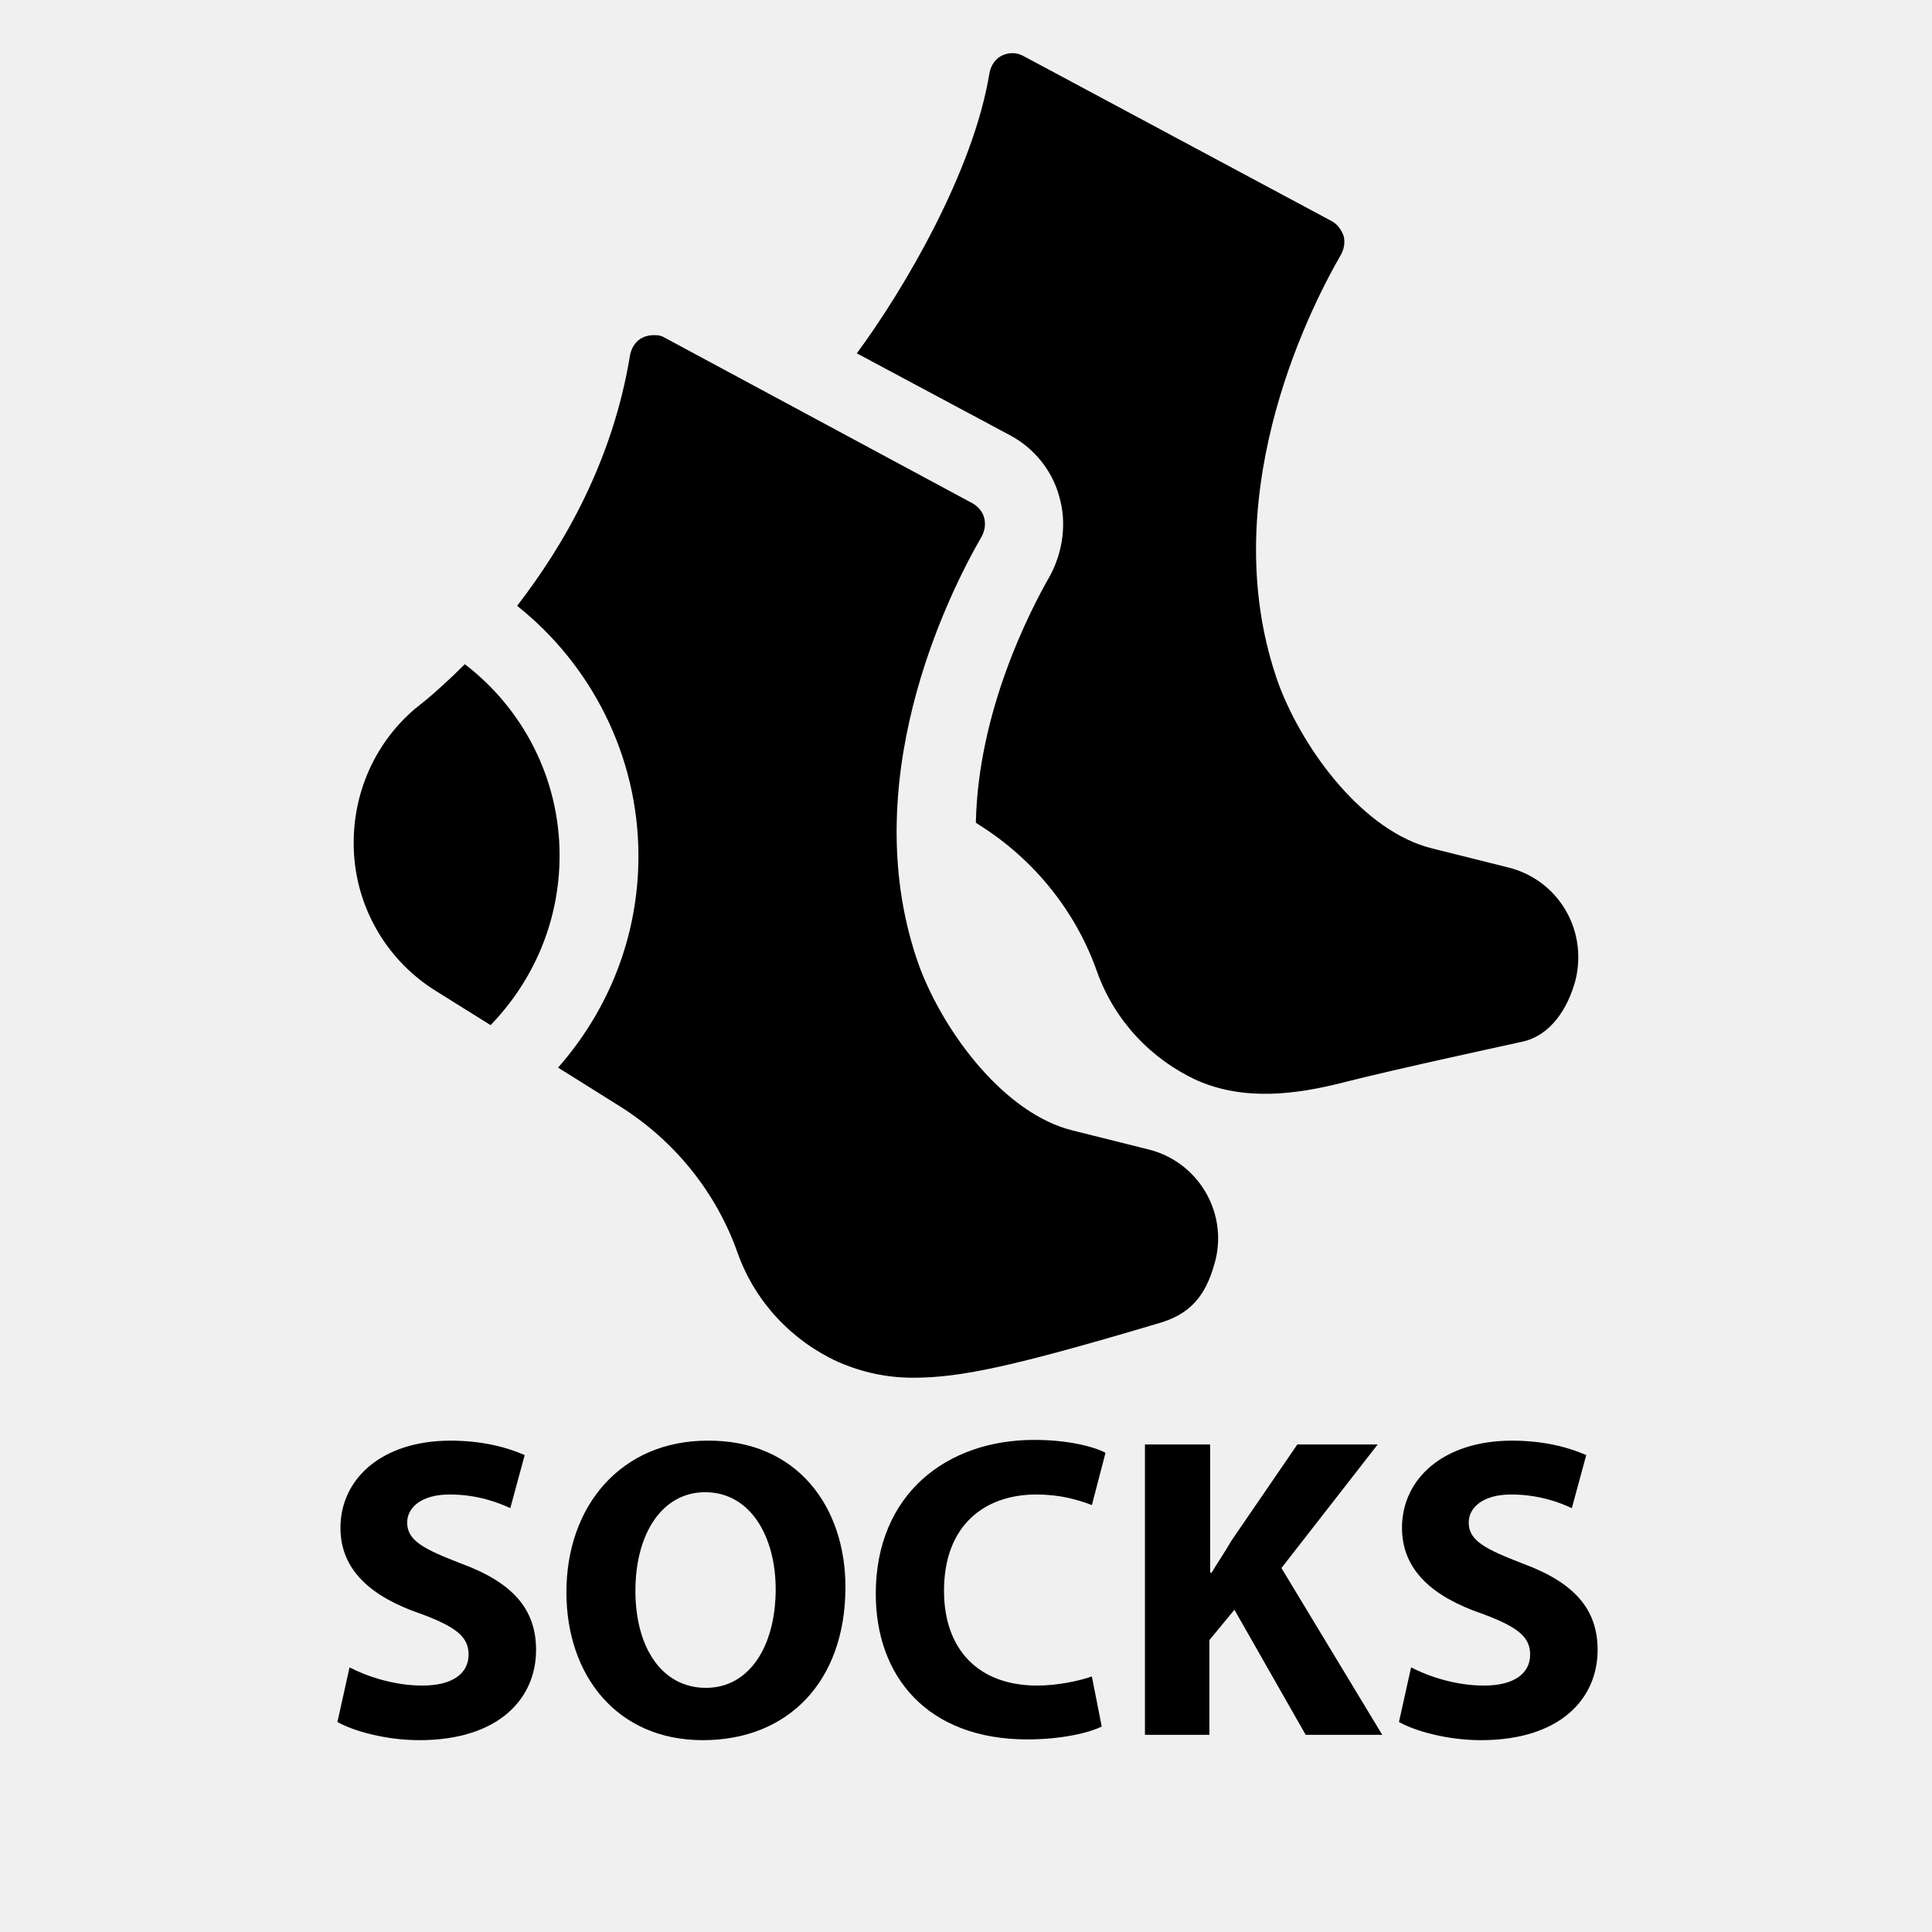
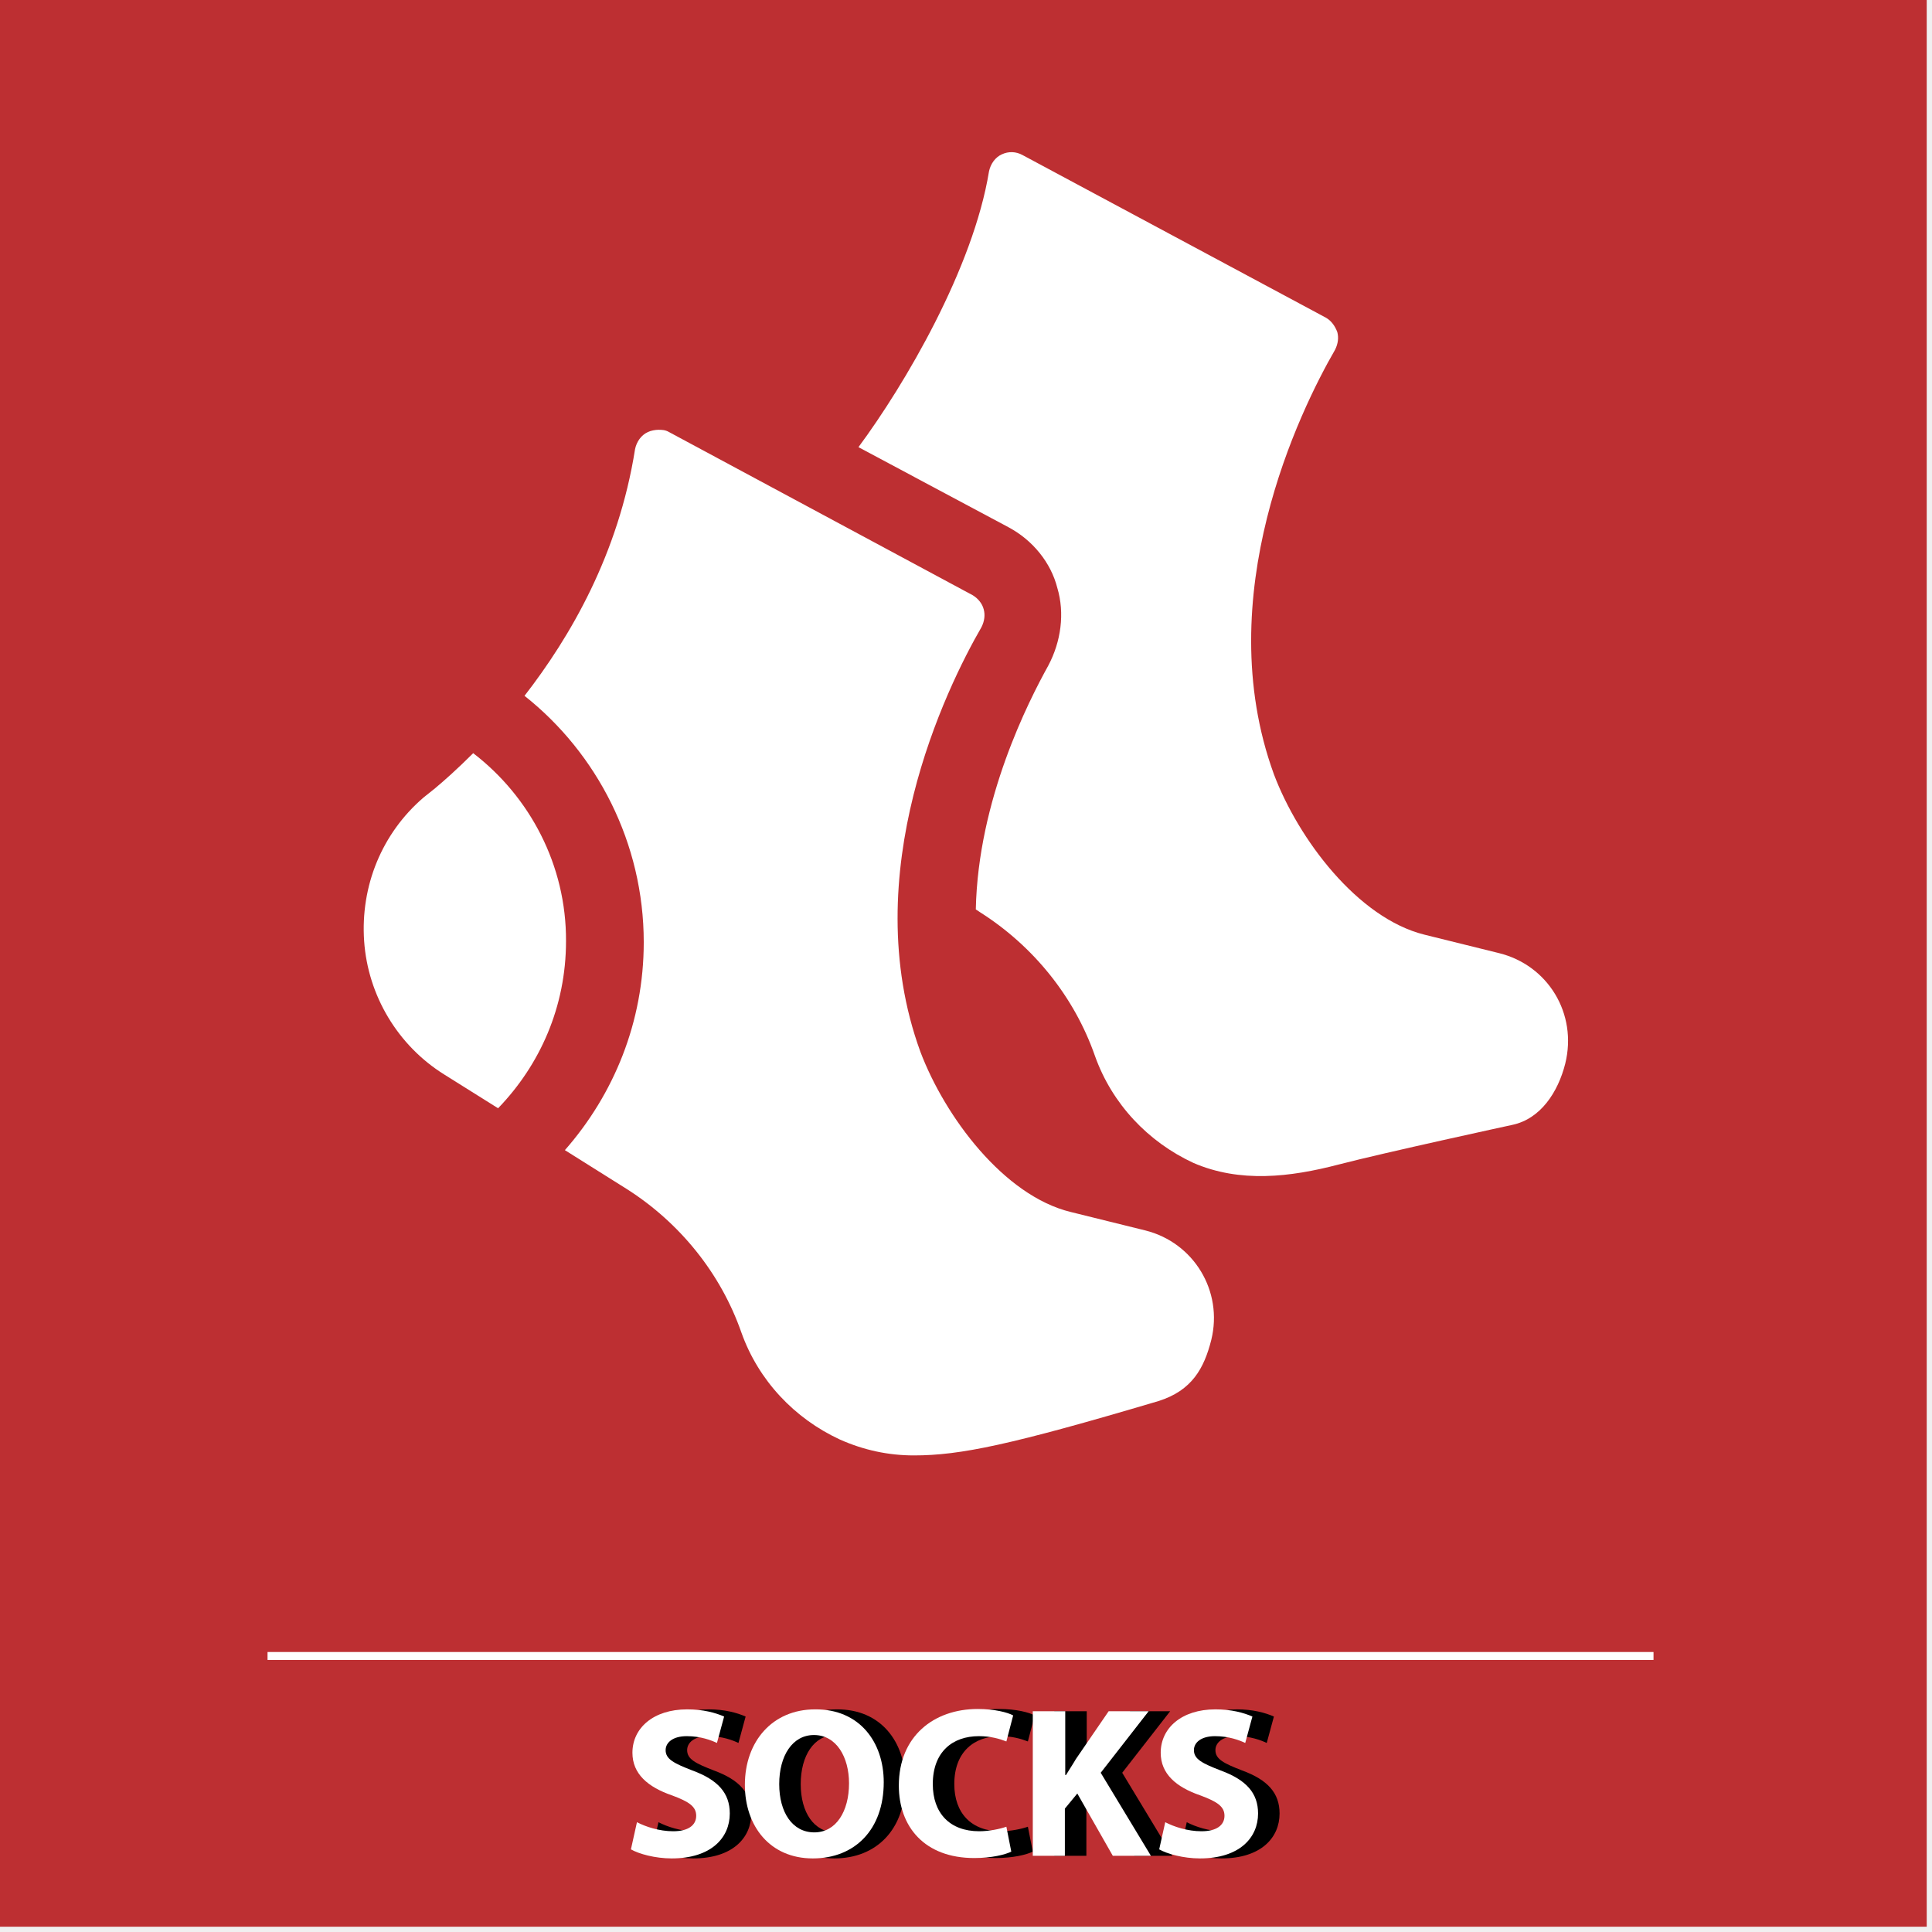
- <svg xmlns="http://www.w3.org/2000/svg" version="1.1" id="Capa_1" x="0px" y="0px" viewBox="-16 89.2 254.8 254.8" style="enable-background:new -16 89.2 254.8 254.8;" xml:space="preserve">
+ <svg xmlns="http://www.w3.org/2000/svg" version="1.1" id="Capa_1" x="0px" y="0px" viewBox="-109.6 -184.4 512 512" style="enable-background:new -109.6 -184.4 512 512;" xml:space="preserve">
+   <style type="text/css">
+ 	.st0{fill-rule:evenodd;clip-rule:evenodd;fill:#BD2F32;}
+ 	.st1{fill:#FFFFFF;}
+ </style>
+   <g id="XMLID_29_">
+     <rect id="XMLID_28_" x="-111" y="-185.8" class="st0" width="512" height="512" />
+     <g id="XMLID_30_">
+       <rect id="XMLID_31_" x="-38.7" y="253.4" class="st1" width="367.3" height="2.1" />
+     </g>
+   </g>
  <g>
    <g>
-       <path d="M182.9,203.6l-10-2.5c-9-2.2-16.9-12.8-20.2-21.5c-8.7-23.9,3.5-48.8,8.2-56.9c0.4-0.8,0.5-1.6,0.3-2.4    c-0.3-0.8-0.8-1.5-1.5-1.9L119,96.6c-0.9-0.5-1.9-0.5-2.8-0.1c-0.9,0.4-1.5,1.3-1.7,2.3c-2.1,13-11.3,28.6-17.5,37l20.2,10.8    c3.2,1.7,5.6,4.7,6.5,8.1c1,3.4,0.5,7.2-1.2,10.4c-2.7,4.7-9.5,17.9-9.8,32.6l0.6,0.4c7.1,4.5,12.6,11.3,15.4,19.3    c2.3,6.4,7.1,11.5,13.2,14.3c6.2,2.7,12.9,1.9,19.5,0.2c6.2-1.6,23.3-5.3,23.3-5.3c3.8-0.8,6.1-4.4,7.1-8.2    C193.4,211.7,189.4,205.2,182.9,203.6z" />
+       <path class="st1" d="M287.7,68.2l-19.8-4.9C250.2,58.9,234.5,38,228,20.8c-17.2-47.2,6.9-96.4,16.2-112.5c0.8-1.6,1-3.2,0.6-4.7    c-0.6-1.6-1.6-3-3-3.8l-80.4-43.1c-1.8-1-3.8-1-5.5-0.2c-1.8,0.8-3,2.6-3.4,4.5c-4.2,25.7-22.3,56.5-34.6,73.1l39.9,21.3    c6.3,3.4,11.1,9.3,12.8,16c2,6.7,1,14.2-2.4,20.6C163,1.4,149.6,27.5,149,56.6l1.2,0.8c14,8.9,24.9,22.3,30.4,38.1    c4.5,12.6,14,22.7,26.1,28.3c12.3,5.3,25.5,3.8,38.5,0.4c12.3-3.2,46-10.5,46-10.5c7.5-1.6,12.1-8.7,14-16.2    C308.5,84.2,300.6,71.4,287.7,68.2z" />
    </g>
-     <path d="M135.5,240.8l-10-2.5c-9-2.2-16.9-12.8-20.2-21.5c-8.7-23.9,3.5-48.8,8.2-56.9c0.4-0.8,0.5-1.6,0.3-2.4   c-0.2-0.8-0.8-1.5-1.5-1.9l-40.7-21.9c-0.5-0.3-1-0.3-1.4-0.3s-1,0.1-1.4,0.3c-0.9,0.4-1.5,1.3-1.7,2.3   c-2.3,14.1-8.8,25.2-14.9,33.1c9.7,7.7,16,19.7,16,33c0,10.7-4,20.4-10.6,27.9l8.3,5.2c7.1,4.5,12.6,11.3,15.4,19.3   c2.3,6.4,7.1,11.5,13.2,14.3c3.2,1.4,6.5,2.1,9.9,2.1c6.2,0,13-1.4,32.8-7.3c4.5-1.4,6.1-4.4,7.1-8.2   C145.9,248.9,141.9,242.4,135.5,240.8z" />
-     <path d="M45.3,176.8c-2.1,2.1-3.9,3.7-5.1,4.7c-0.5,0.4-1,0.8-1.5,1.2c-5.6,4.8-8.5,11.9-8,19.3c0.5,7.3,4.5,14,10.8,17.9l7.2,4.5   c5.6-5.8,9.1-13.6,9.1-22.4C57.8,191.8,52.9,182.6,45.3,176.8z" />
+     <path class="st1" d="M194,141.7l-19.8-4.9c-17.8-4.3-33.4-25.3-39.9-42.5c-17.2-47.2,6.9-96.4,16.2-112.5c0.8-1.6,1-3.2,0.6-4.7   c-0.4-1.6-1.6-3-3-3.8L67.7-69.9c-1-0.6-2-0.6-2.8-0.6c-0.8,0-2,0.2-2.8,0.6c-1.8,0.8-3,2.6-3.4,4.5C54.3-37.5,41.5-15.6,29.4,0   C48.6,15.2,61,39,61,65.3c0,21.1-7.9,40.3-20.9,55.1l16.4,10.3c14,8.9,24.9,22.3,30.4,38.1c4.5,12.6,14,22.7,26.1,28.3   c6.3,2.8,12.8,4.2,19.6,4.2c12.3,0,25.7-2.8,64.8-14.4c8.9-2.8,12.1-8.7,14-16.2C214.6,157.7,206.7,144.9,194,141.7z" />
+     <path class="st1" d="M15.8,15.2c-4.2,4.2-7.7,7.3-10.1,9.3c-1,0.8-2,1.6-3,2.4c-11.1,9.5-16.8,23.5-15.8,38.1   c1,14.4,8.9,27.7,21.3,35.4l14.2,8.9c11.1-11.5,18-26.9,18-44.3C40.5,44.9,30.8,26.7,15.8,15.2z" />
  </g>
  <g>
-     <path d="M30.1,309.1c2.3,1.2,5.9,2.4,9.6,2.4c4,0,6.1-1.6,6.1-4.1c0-2.4-1.8-3.7-6.4-5.4c-6.4-2.2-10.5-5.7-10.5-11.3   c0-6.5,5.5-11.5,14.5-11.5c4.3,0,7.5,0.9,9.8,1.9l-1.9,7c-1.5-0.7-4.3-1.8-8-1.8c-3.7,0-5.6,1.7-5.6,3.7c0,2.4,2.2,3.5,7.1,5.4   c6.8,2.5,9.9,6,9.9,11.4c0,6.4-4.9,11.9-15.4,11.9c-4.4,0-8.7-1.2-10.8-2.4L30.1,309.1z" />
-     <path d="M95.5,298.5c0,12.5-7.6,20.2-18.8,20.2c-11.4,0-18-8.6-18-19.5c0-11.5,7.3-20,18.6-20C89.1,279.1,95.5,287.9,95.5,298.5z    M67.8,299c0,7.5,3.5,12.8,9.3,12.8c5.8,0,9.2-5.6,9.2-13c0-6.9-3.3-12.8-9.3-12.8C71.3,286,67.8,291.5,67.8,299z" />
-     <path d="M129.3,316.9c-1.6,0.8-5.2,1.7-9.8,1.7c-13.2,0-20-8.3-20-19.2c0-13.1,9.3-20.3,20.9-20.3c4.5,0,7.9,0.9,9.4,1.7l-1.8,6.9   c-1.8-0.7-4.2-1.4-7.3-1.4c-6.9,0-12.2,4.1-12.2,12.7c0,7.7,4.5,12.5,12.3,12.5c2.6,0,5.5-0.6,7.2-1.2L129.3,316.9z" />
-     <path d="M135,279.7h8.6v16.9h0.2c0.9-1.5,1.8-2.8,2.6-4.2l8.7-12.7h10.6L153,296l13.3,22h-10.1l-9.4-16.5l-3.3,4V318H135V279.7z" />
-     <path d="M170.1,309.1c2.3,1.2,5.9,2.4,9.6,2.4c4,0,6.1-1.6,6.1-4.1c0-2.4-1.8-3.7-6.4-5.4c-6.4-2.2-10.5-5.7-10.5-11.3   c0-6.5,5.5-11.5,14.5-11.5c4.3,0,7.5,0.9,9.8,1.9l-1.9,7c-1.5-0.7-4.3-1.8-8-1.8c-3.7,0-5.6,1.7-5.6,3.7c0,2.4,2.2,3.5,7.1,5.4   c6.8,2.5,9.9,6,9.9,11.4c0,6.4-4.9,11.9-15.4,11.9c-4.4,0-8.7-1.2-10.8-2.4L170.1,309.1z" />
+     <path d="M64.9,298.5c2.3,1.2,5.9,2.4,9.6,2.4c4,0,6.1-1.6,6.1-4.1c0-2.4-1.8-3.7-6.4-5.4c-6.4-2.2-10.5-5.7-10.5-11.3   c0-6.5,5.5-11.5,14.5-11.5c4.3,0,7.5,0.9,9.8,1.9l-1.9,7c-1.5-0.7-4.3-1.8-8-1.8c-3.7,0-5.6,1.7-5.6,3.7c0,2.4,2.2,3.5,7.1,5.4   c6.8,2.5,9.9,6,9.9,11.4c0,6.4-4.9,11.9-15.4,11.9c-4.4,0-8.7-1.2-10.8-2.4L64.9,298.5z" />
+     <path d="M130.3,287.9c0,12.5-7.6,20.2-18.8,20.2c-11.4,0-18-8.6-18-19.5c0-11.5,7.3-20,18.6-20   C123.9,268.5,130.3,277.3,130.3,287.9z M102.6,288.4c0,7.5,3.5,12.8,9.3,12.8s9.2-5.6,9.2-13c0-6.9-3.3-12.8-9.3-12.8   C106.1,275.4,102.6,280.9,102.6,288.4z" />
+     <path d="M164.1,306.3c-1.6,0.8-5.2,1.7-9.8,1.7c-13.2,0-20-8.3-20-19.2c0-13.1,9.3-20.3,20.9-20.3c4.5,0,7.9,0.9,9.4,1.7l-1.8,6.9   c-1.8-0.7-4.2-1.4-7.3-1.4c-6.9,0-12.2,4.1-12.2,12.7c0,7.7,4.5,12.5,12.3,12.5c2.6,0,5.5-0.6,7.2-1.2L164.1,306.3z" />
+     <path d="M169.8,269.1h8.6V286h0.2c0.9-1.5,1.8-2.8,2.6-4.2l8.7-12.7h10.6l-12.7,16.3l13.3,22H191l-9.4-16.5l-3.3,4v12.5h-8.5V269.1   z" />
+     <path d="M204.9,298.5c2.3,1.2,5.9,2.4,9.6,2.4c4,0,6.1-1.6,6.1-4.1c0-2.4-1.8-3.7-6.4-5.4c-6.4-2.2-10.5-5.7-10.5-11.3   c0-6.5,5.5-11.5,14.5-11.5c4.3,0,7.5,0.9,9.8,1.9l-1.9,7c-1.5-0.7-4.3-1.8-8-1.8s-5.6,1.7-5.6,3.7c0,2.4,2.2,3.5,7.1,5.4   c6.8,2.5,9.9,6,9.9,11.4c0,6.4-4.9,11.9-15.4,11.9c-4.4,0-8.7-1.2-10.8-2.4L204.9,298.5z" />
+   </g>
+   <g>
+     <path class="st1" d="M59.2,298.5c2.3,1.2,5.9,2.4,9.6,2.4c4,0,6.1-1.6,6.1-4.1c0-2.4-1.8-3.7-6.4-5.4c-6.4-2.2-10.5-5.7-10.5-11.3   c0-6.5,5.5-11.5,14.5-11.5c4.3,0,7.5,0.9,9.8,1.9l-1.9,7c-1.5-0.7-4.3-1.8-8-1.8c-3.7,0-5.6,1.7-5.6,3.7c0,2.4,2.2,3.5,7.1,5.4   c6.8,2.5,9.9,6,9.9,11.4c0,6.4-4.9,11.9-15.4,11.9c-4.4,0-8.7-1.2-10.8-2.4L59.2,298.5z" />
+     <path class="st1" d="M124.6,287.9c0,12.5-7.6,20.2-18.8,20.2c-11.4,0-18-8.6-18-19.5c0-11.5,7.3-20,18.6-20   C118.2,268.5,124.6,277.3,124.6,287.9z M96.9,288.4c0,7.5,3.5,12.8,9.3,12.8s9.2-5.6,9.2-13c0-6.9-3.3-12.8-9.3-12.8   C100.4,275.4,96.9,280.9,96.9,288.4z" />
+     <path class="st1" d="M158.4,306.3c-1.6,0.8-5.2,1.7-9.8,1.7c-13.2,0-20-8.3-20-19.2c0-13.1,9.3-20.3,20.9-20.3   c4.5,0,7.9,0.9,9.4,1.7l-1.8,6.9c-1.8-0.7-4.2-1.4-7.3-1.4c-6.9,0-12.2,4.1-12.2,12.7c0,7.7,4.5,12.5,12.3,12.5   c2.6,0,5.5-0.6,7.2-1.2L158.4,306.3z" />
+     <path class="st1" d="M164.1,269.1h8.6V286h0.2c0.9-1.5,1.8-2.8,2.6-4.2l8.7-12.7h10.6l-12.7,16.3l13.3,22h-10.1l-9.4-16.5l-3.3,4   v12.5h-8.5V269.1z" />
+     <path class="st1" d="M199.2,298.5c2.3,1.2,5.9,2.4,9.6,2.4c4,0,6.1-1.6,6.1-4.1c0-2.4-1.8-3.7-6.4-5.4c-6.4-2.2-10.5-5.7-10.5-11.3   c0-6.5,5.5-11.5,14.5-11.5c4.3,0,7.5,0.9,9.8,1.9l-1.9,7c-1.5-0.7-4.3-1.8-8-1.8s-5.6,1.7-5.6,3.7c0,2.4,2.2,3.5,7.1,5.4   c6.8,2.5,9.9,6,9.9,11.4c0,6.4-4.9,11.9-15.4,11.9c-4.4,0-8.7-1.2-10.8-2.4L199.2,298.5z" />
  </g>
</svg>
